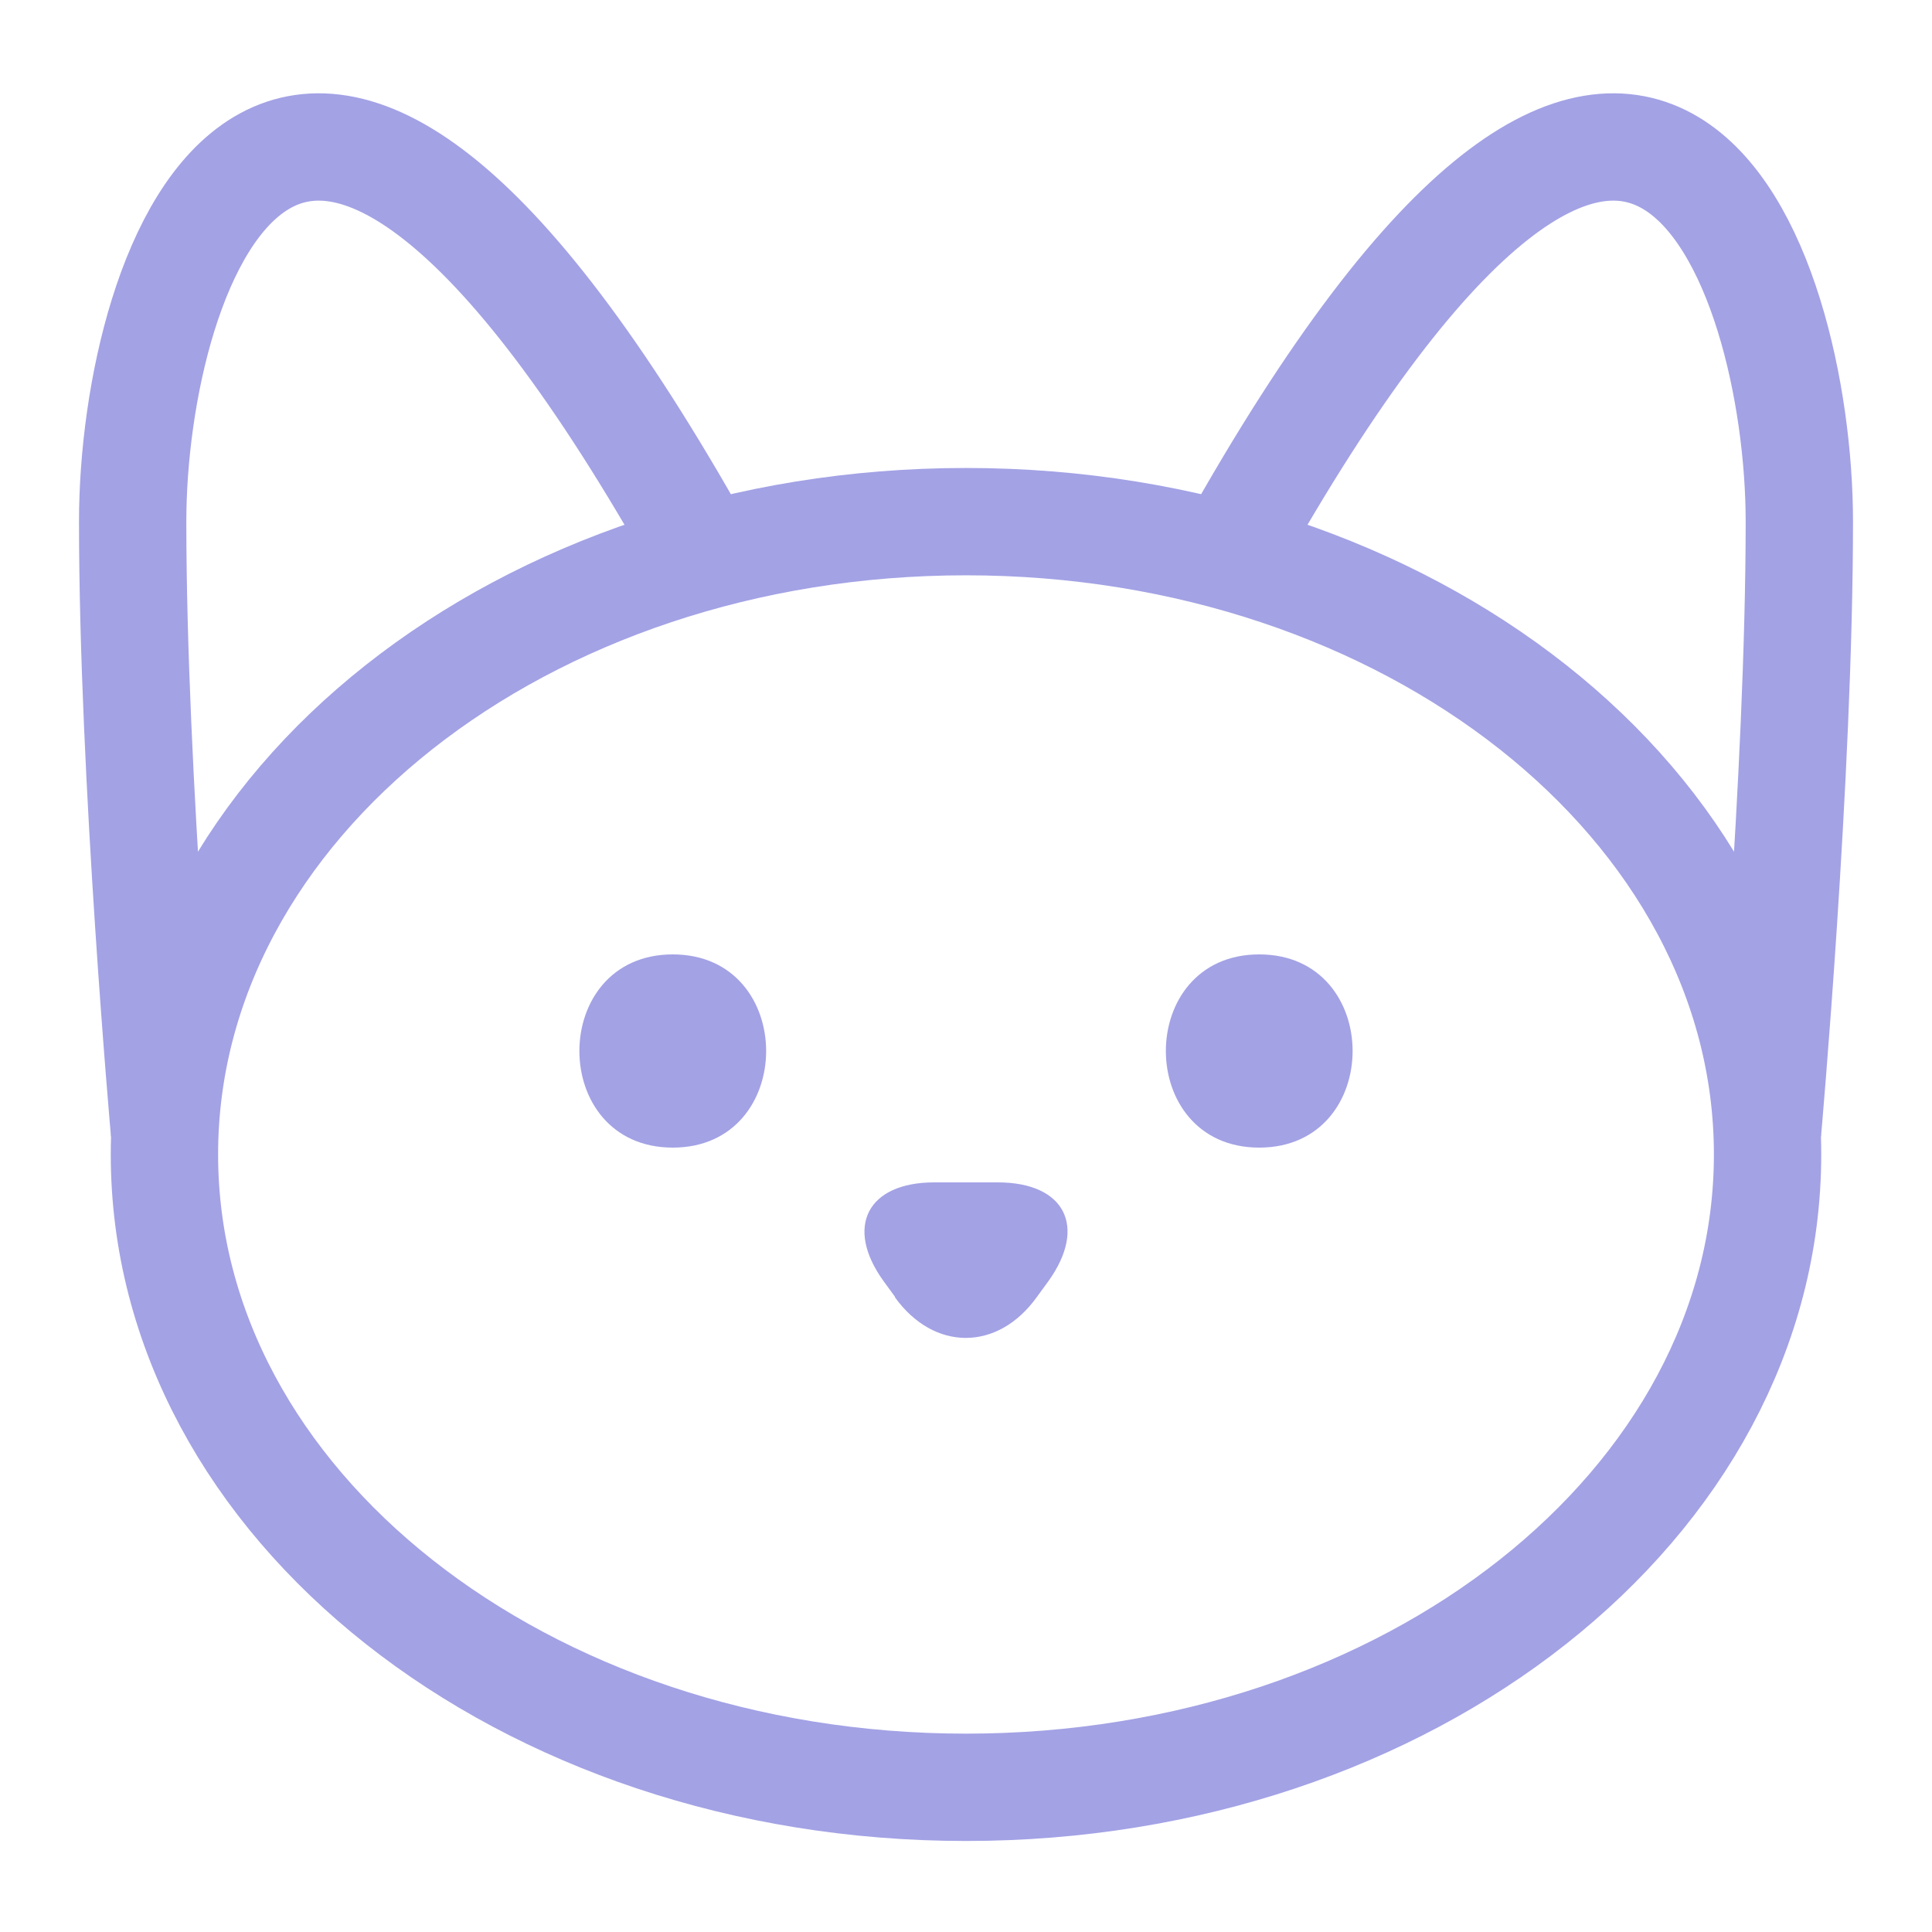
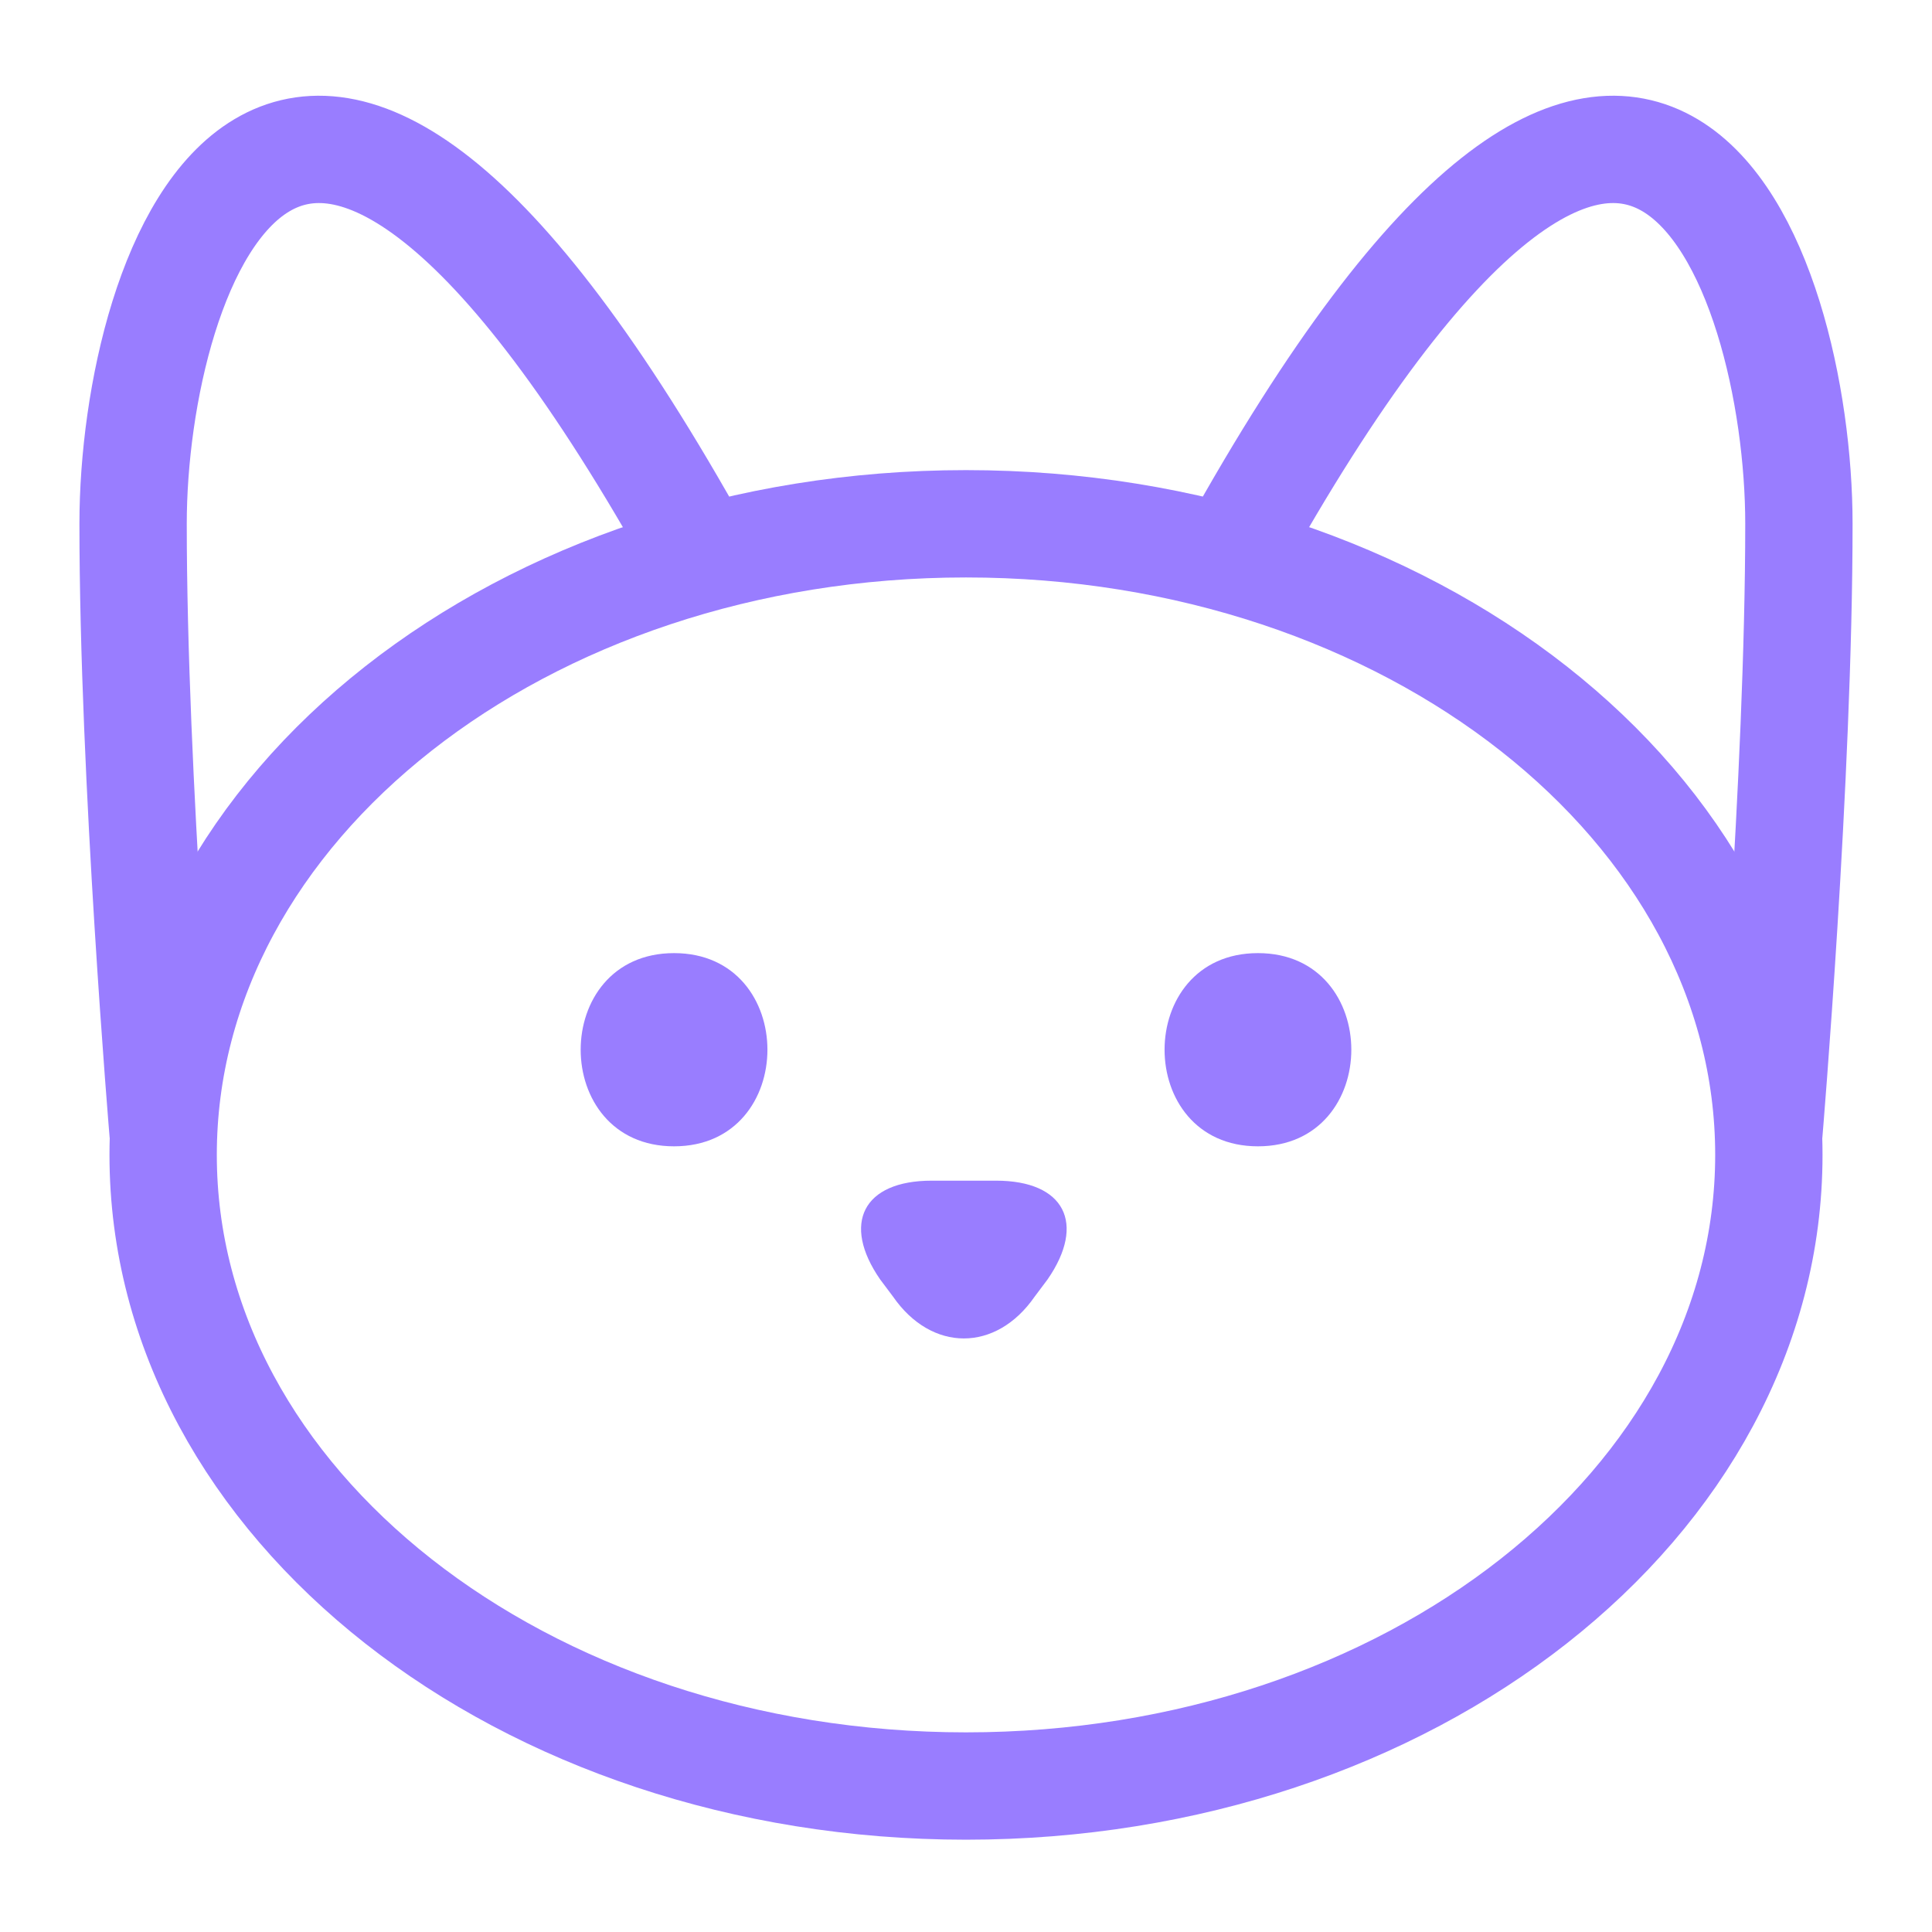
- <svg xmlns="http://www.w3.org/2000/svg" id="_레이어_1" data-name="레이어 1" viewBox="0 0 45 45">
-   <defs>
-     <style>
-       .cls-1 {
-         fill: #a3a2e5;
-       }
- 
-       .cls-2 {
-         fill: none;
-         stroke: #a3a2e5;
-         stroke-miterlimit: 10;
-         stroke-width: 2.5px;
-       }
-     </style>
-   </defs>
-   <ellipse class="cls-2" cx="22.5" cy="26.89" rx="18.67" ry="14.74" />
-   <path class="cls-2" d="M3.83,26.36s-.74-8.31-.74-14.21,3.58-16.61,13.25,.69" />
-   <path class="cls-2" d="M41.17,26.36s.74-8.31,.74-14.21-3.58-16.61-13.25,.69" />
-   <path class="cls-1" d="M20.84,30.21c.91,1.27,2.4,1.27,3.31,0l.27-.37c.91-1.27,.38-2.3-1.18-2.3h-1.48c-1.56,0-2.09,1.04-1.18,2.3l.27,.37Z" />
-   <path class="cls-1" d="M29.33,26.73c2.9,0,2.9-4.5,0-4.5s-2.9,4.5,0,4.5" />
-   <path class="cls-1" d="M15.67,26.73c2.9,0,2.9-4.5,0-4.5s-2.9,4.5,0,4.5" />
+ <svg xmlns="http://www.w3.org/2000/svg" version="1.1" id="_레이어_1" x="0px" y="0px" viewBox="0 0 45 45" style="enable-background:new 0 0 45 45;" xml:space="preserve">
+   <style type="text/css">
+ 	.st0{fill:none;stroke:#997DFF;stroke-width:2.5;stroke-miterlimit:10;}
+ 	.st1{fill:#997DFF;}
+ </style>
+   <ellipse class="st0" cx="22.5" cy="26.9" rx="18.7" ry="14.7" />
+   <path class="st0" d="M3.8,26.4c0,0-0.7-8.3-0.7-14.2s3.6-16.6,13.2,0.7" />
+   <path class="st0" d="M41.2,26.4c0,0,0.7-8.3,0.7-14.2s-3.6-16.6-13.2,0.7" />
+   <path class="st1" d="M20.8,30.2c0.9,1.3,2.4,1.3,3.3,0l0.3-0.4c0.9-1.3,0.4-2.3-1.2-2.3h-1.5c-1.6,0-2.1,1-1.2,2.3L20.8,30.2  L20.8,30.2z" />
+   <path class="st1" d="M29.3,26.7c2.9,0,2.9-4.5,0-4.5S26.4,26.7,29.3,26.7" />
+   <path class="st1" d="M15.7,26.7c2.9,0,2.9-4.5,0-4.5S12.8,26.7,15.7,26.7" />
</svg>
